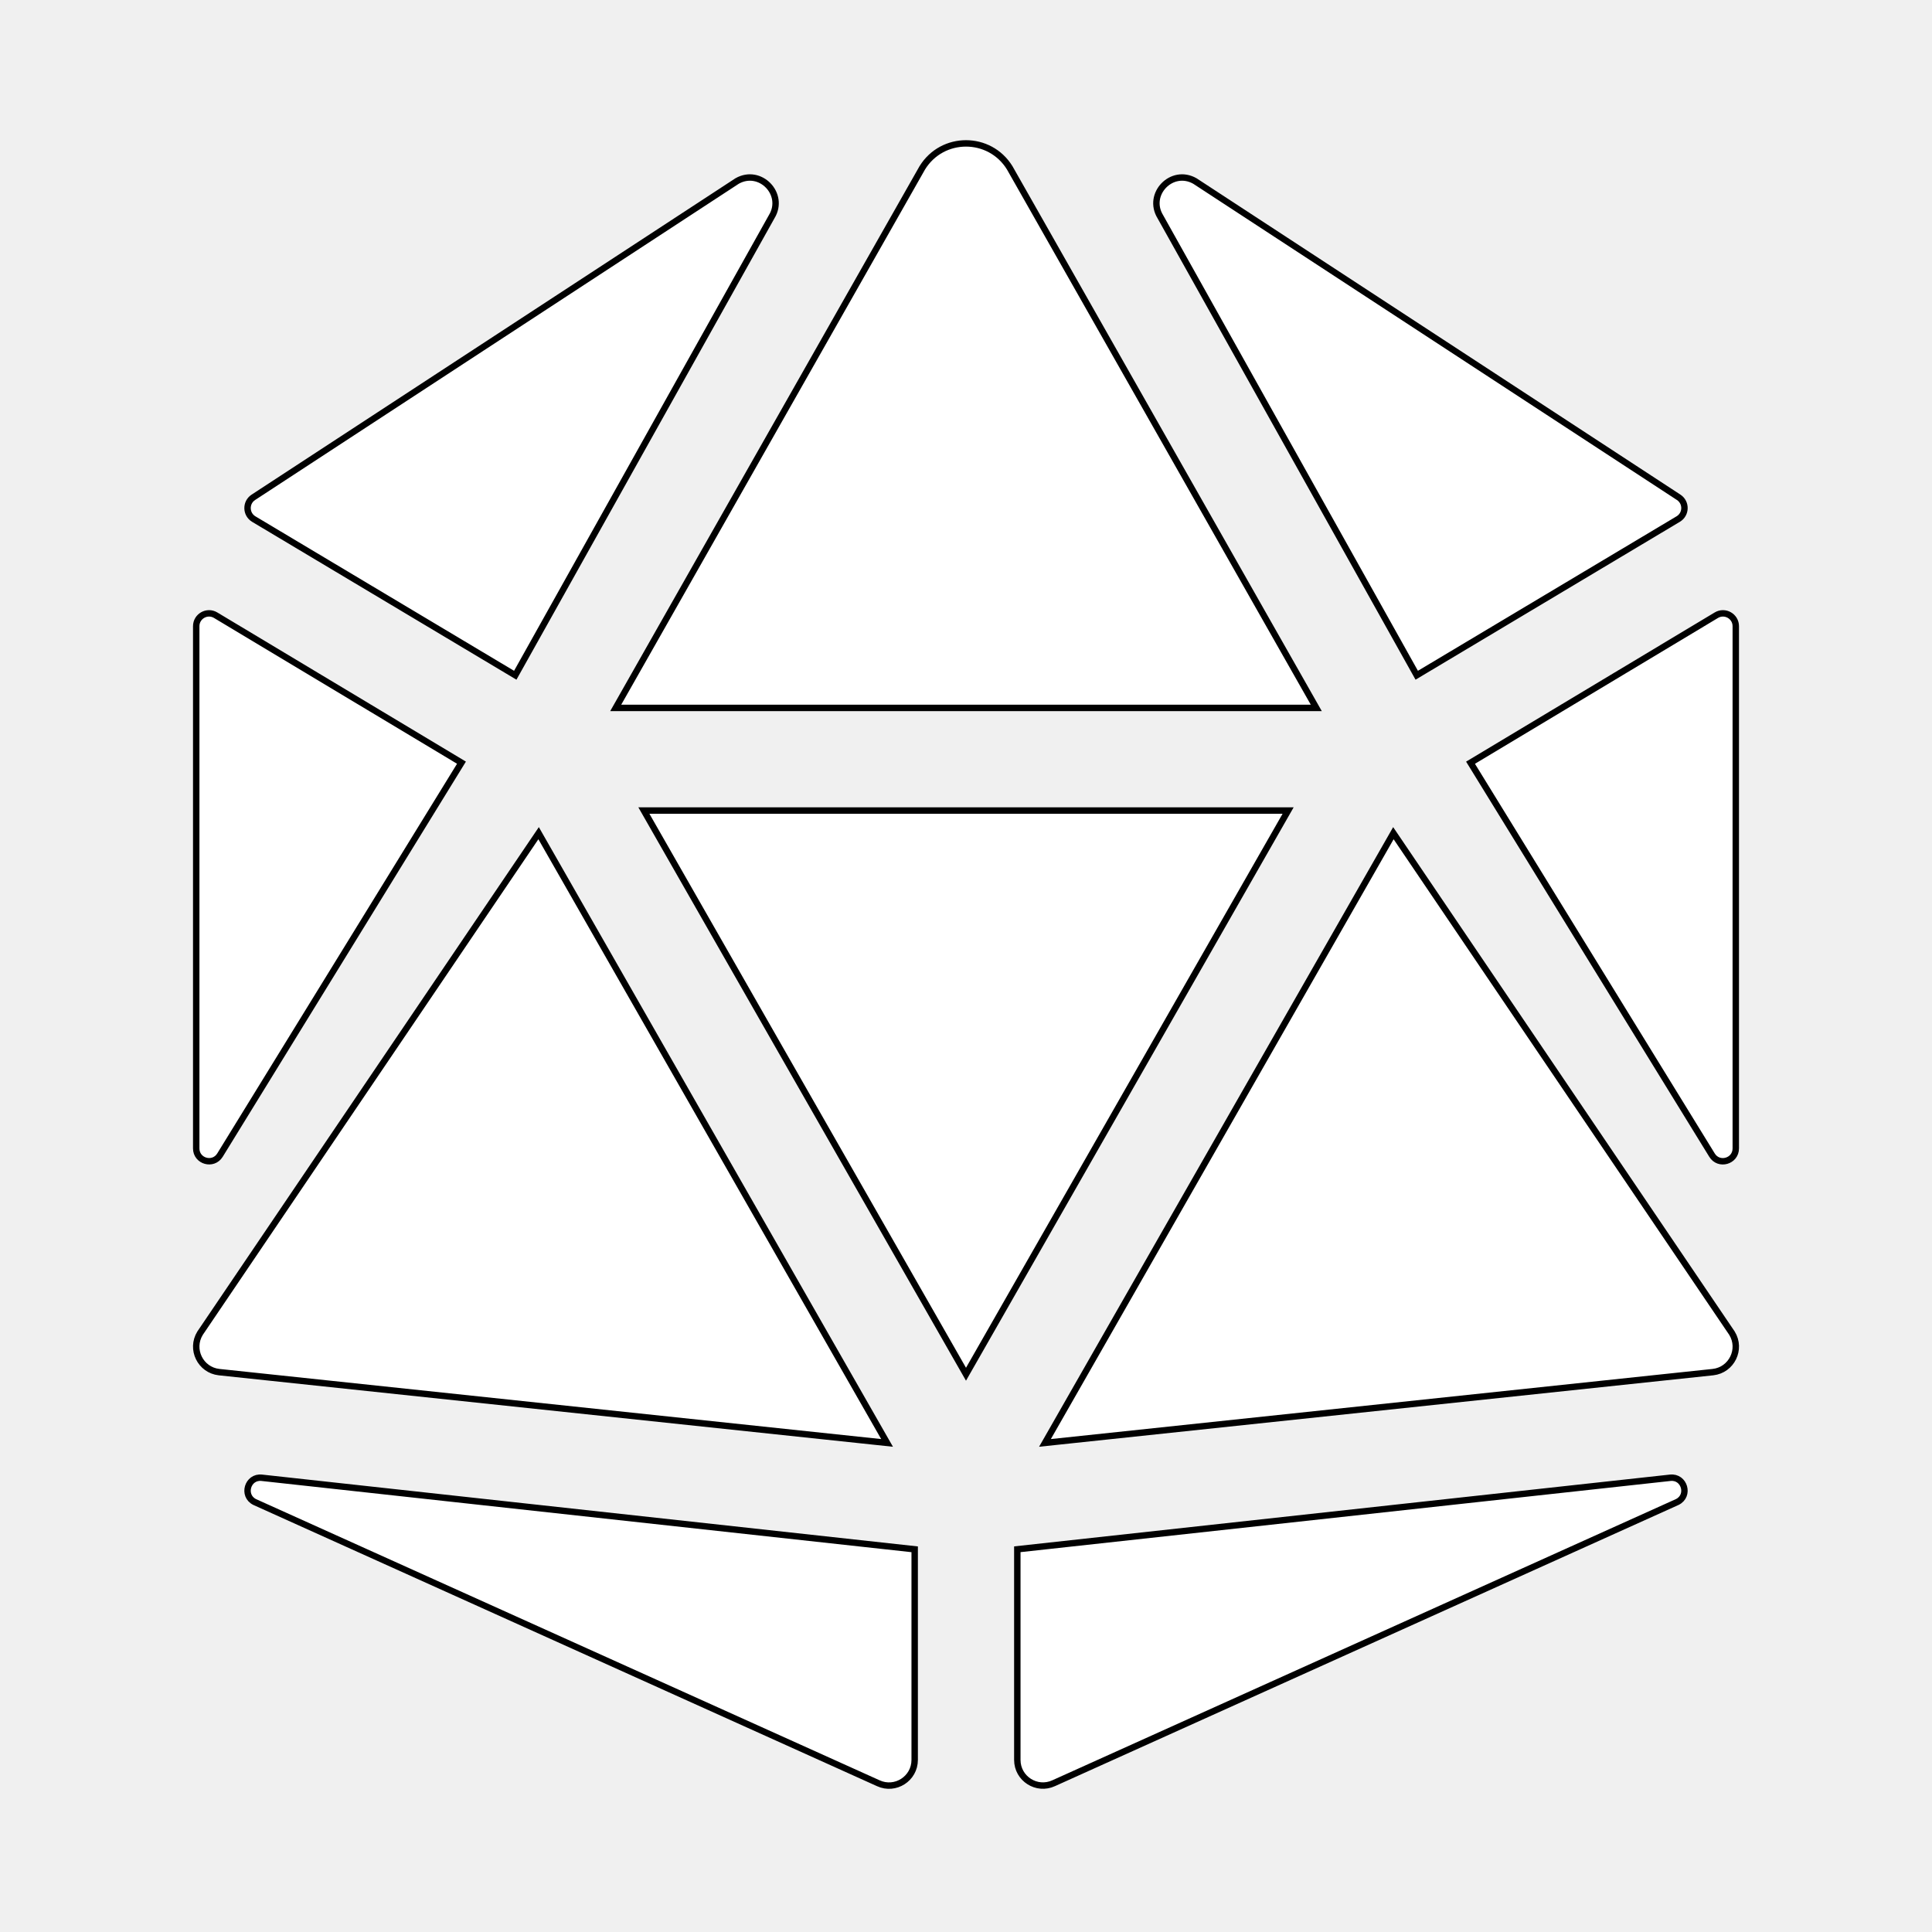
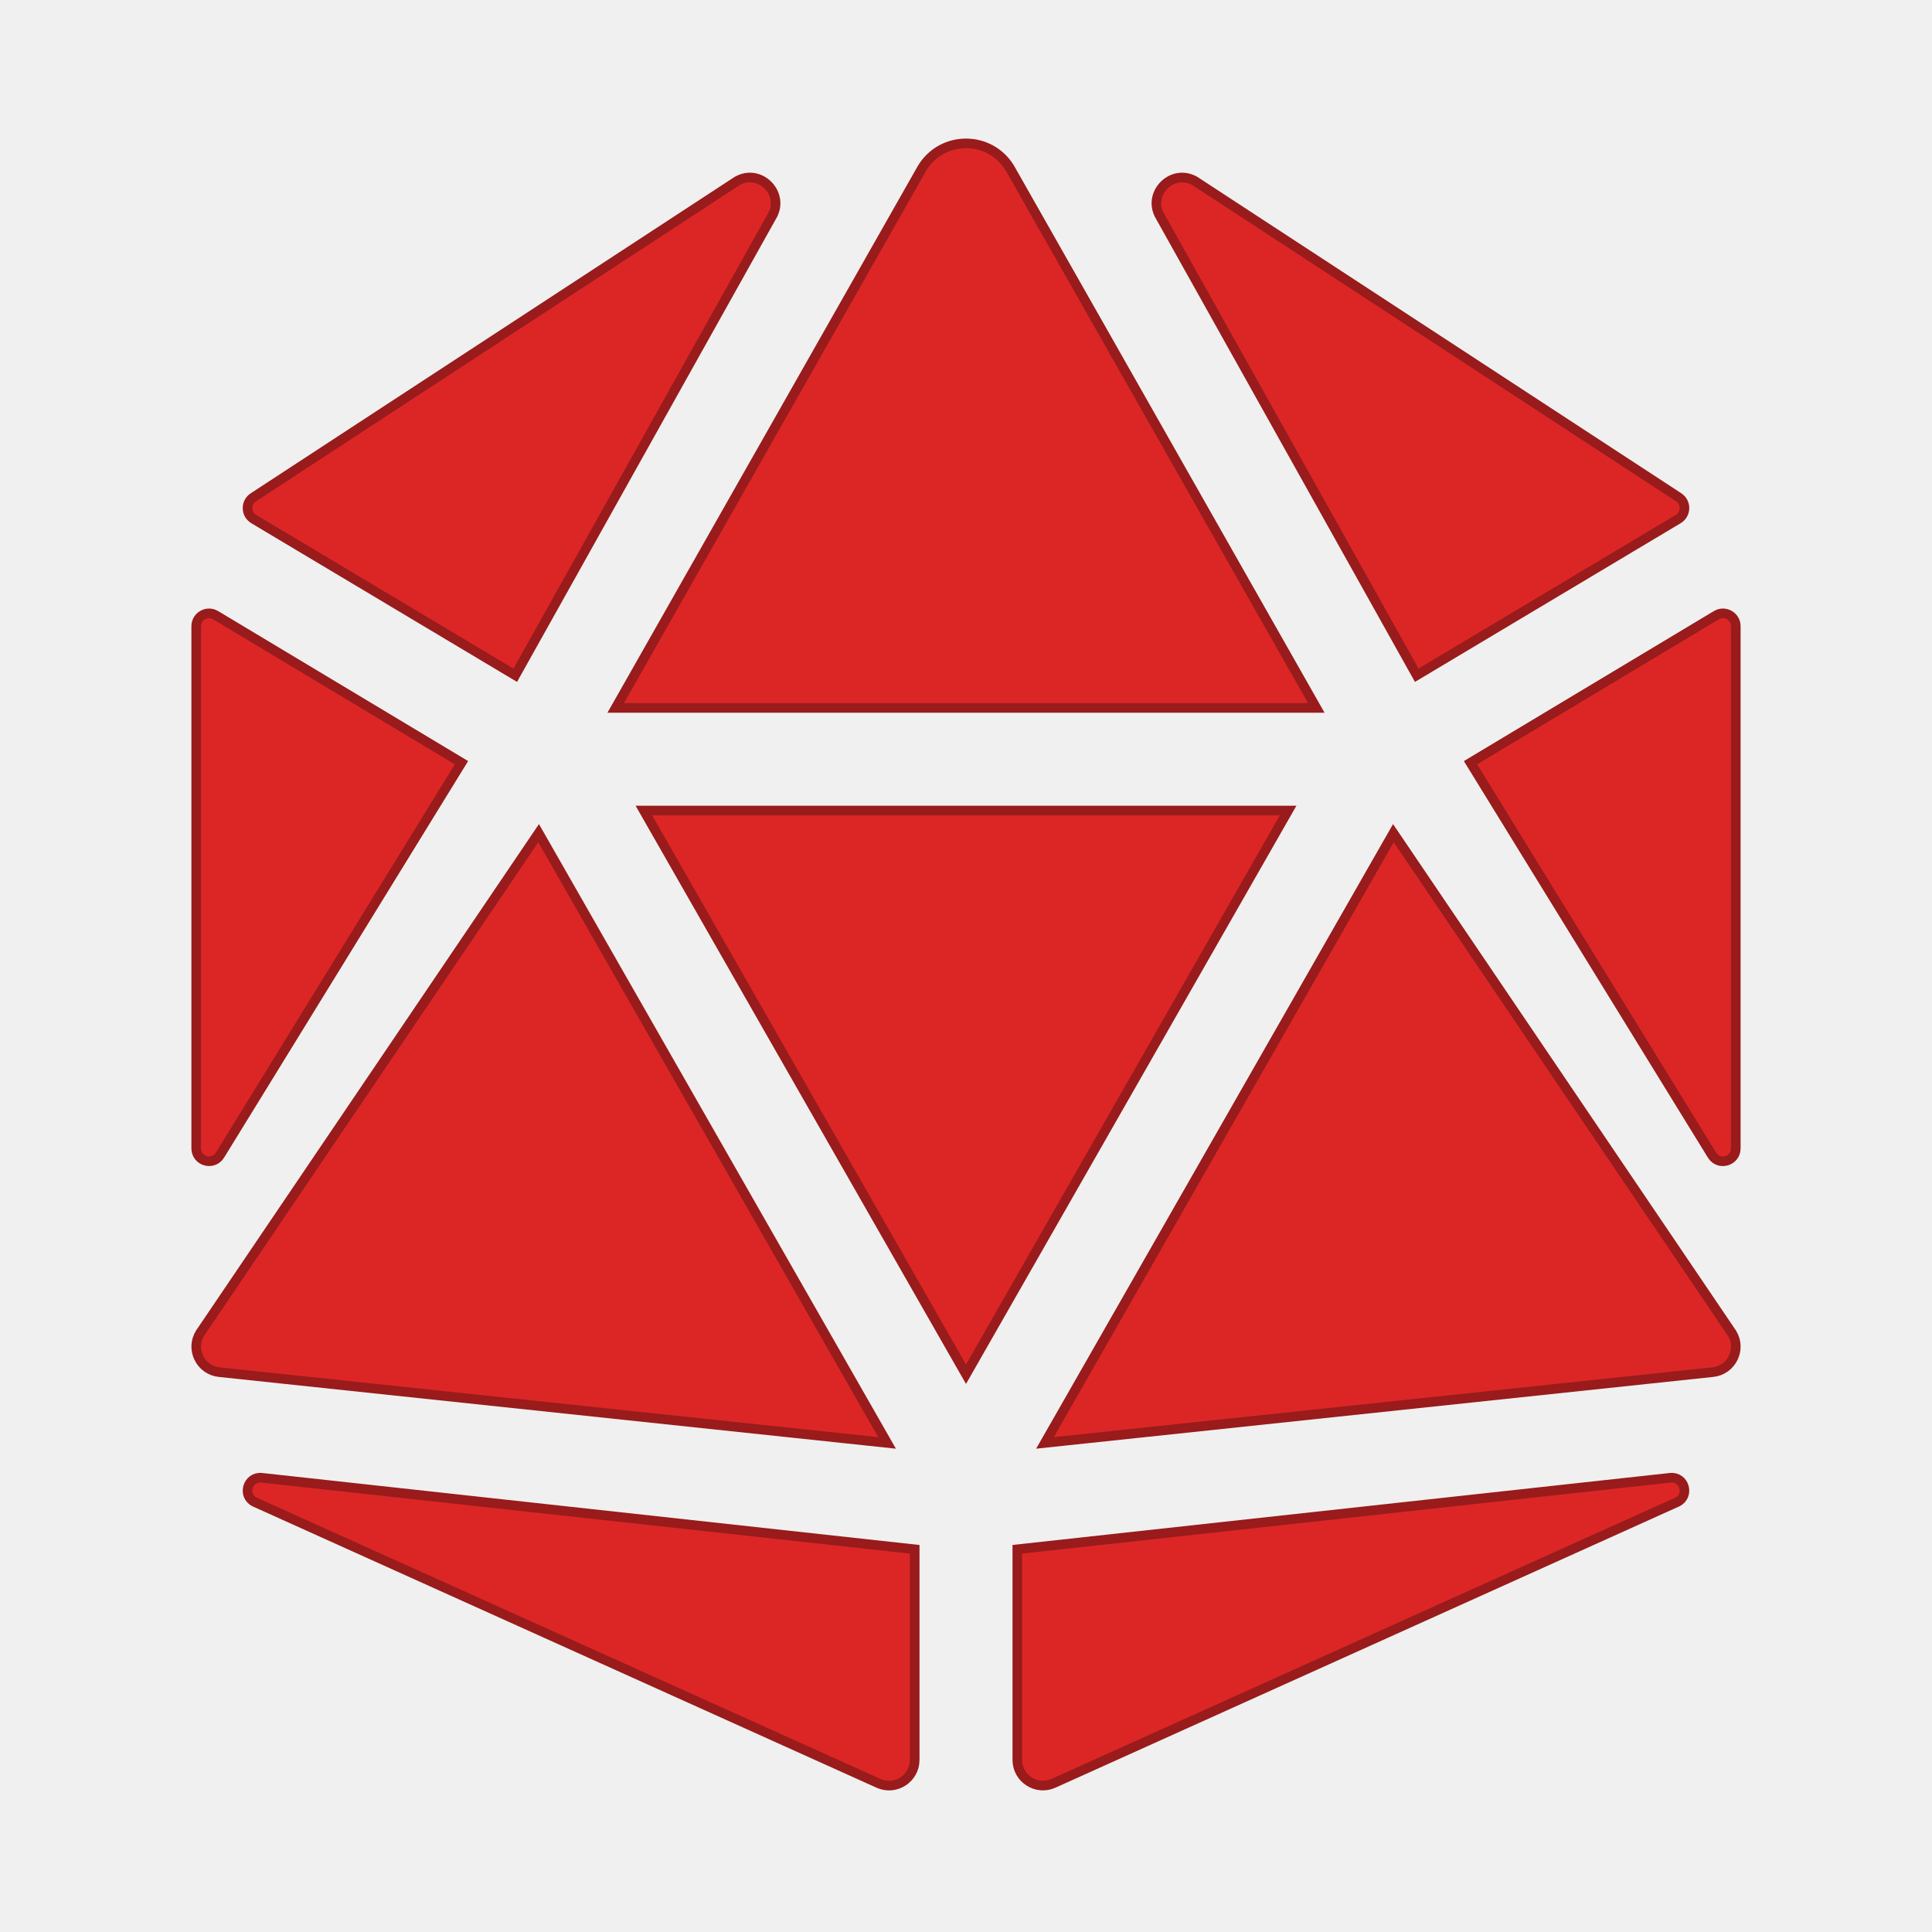
<svg xmlns="http://www.w3.org/2000/svg" width="800px" height="800px" viewBox="0 0 512 512">
  <g transform="translate(52, 38) scale(0.85)">
-     <path fill="#ffffff" stroke="#000000" stroke-width="2" d="M106.75 215.06L1.2 370.95c-3.08 5 .1 11.5 5.93 12.14l208.26 22.07-108.64-190.1zM7.41 315.43L82.7 193.08 6.06 147.1c-2.67-1.6-6.06.32-6.06 3.43v162.81c0 4.03 5.29 5.53 7.41 2.09zM18.25 423.6l194.4 87.66c5.3 2.45 11.35-1.43 11.35-7.26v-65.67l-203.55-22.3c-4.45-.5-6.23 5.59-2.2 7.57zm81.22-257.78L179.4 22.88c4.34-7.06-3.59-15.25-10.78-11.14L17.81 110.35c-2.47 1.62-2.39 5.26.13 6.78l81.53 48.69zM240 176h109.21L253.63 7.62C250.5 2.54 245.25 0 240 0s-10.5 2.54-13.63 7.62L130.79 176H240zm233.94-28.9l-76.64 45.99 75.29 122.35c2.11 3.44 7.41 1.94 7.41-2.1V150.53c0-3.11-3.39-5.03-6.06-3.43zm-93.41 18.72l81.53-48.7c2.53-1.52 2.6-5.16.13-6.78l-150.81-98.6c-7.19-4.11-15.12 4.08-10.78 11.14l79.93 142.94zm79.02 250.21L256 438.32v65.67c0 5.84 6.05 9.71 11.35 7.26l194.4-87.66c4.03-1.97 2.25-8.06-2.2-7.56zm-86.3-200.97l-108.63 190.1 208.26-22.07c5.83-.65 9.01-7.14 5.93-12.14L373.25 215.06zM240 208H139.57L240 383.75 340.43 208H240z" />
+     <path fill="#dc2626" stroke="#991b1b" stroke-width="3" d="M106.75 215.06L1.2 370.95c-3.08 5 .1 11.5 5.93 12.14l208.26 22.07-108.64-190.1zM7.41 315.43L82.7 193.08 6.06 147.1c-2.67-1.6-6.06.32-6.06 3.43v162.81c0 4.03 5.29 5.53 7.41 2.09zM18.25 423.6l194.4 87.66c5.3 2.45 11.35-1.43 11.35-7.26v-65.67l-203.55-22.3c-4.45-.5-6.23 5.59-2.2 7.57zm81.22-257.78L179.4 22.88c4.34-7.06-3.59-15.25-10.78-11.14L17.81 110.35c-2.47 1.62-2.39 5.26.13 6.78l81.53 48.69zM240 176h109.21L253.63 7.62C250.5 2.54 245.25 0 240 0s-10.5 2.54-13.63 7.62L130.79 176H240zm233.94-28.9l-76.64 45.99 75.29 122.35c2.11 3.44 7.41 1.94 7.41-2.1V150.53c0-3.11-3.39-5.03-6.06-3.43zm-93.41 18.72l81.53-48.7c2.53-1.52 2.6-5.16.13-6.78l-150.81-98.6c-7.19-4.11-15.12 4.08-10.78 11.14l79.93 142.94zm79.02 250.21L256 438.32v65.67c0 5.84 6.05 9.71 11.35 7.26l194.4-87.66c4.03-1.97 2.25-8.06-2.2-7.56zm-86.3-200.97l-108.63 190.1 208.26-22.07c5.83-.65 9.01-7.14 5.93-12.14L373.25 215.06zM240 208H139.57L240 383.75 340.43 208H240z" />
  </g>
</svg>
